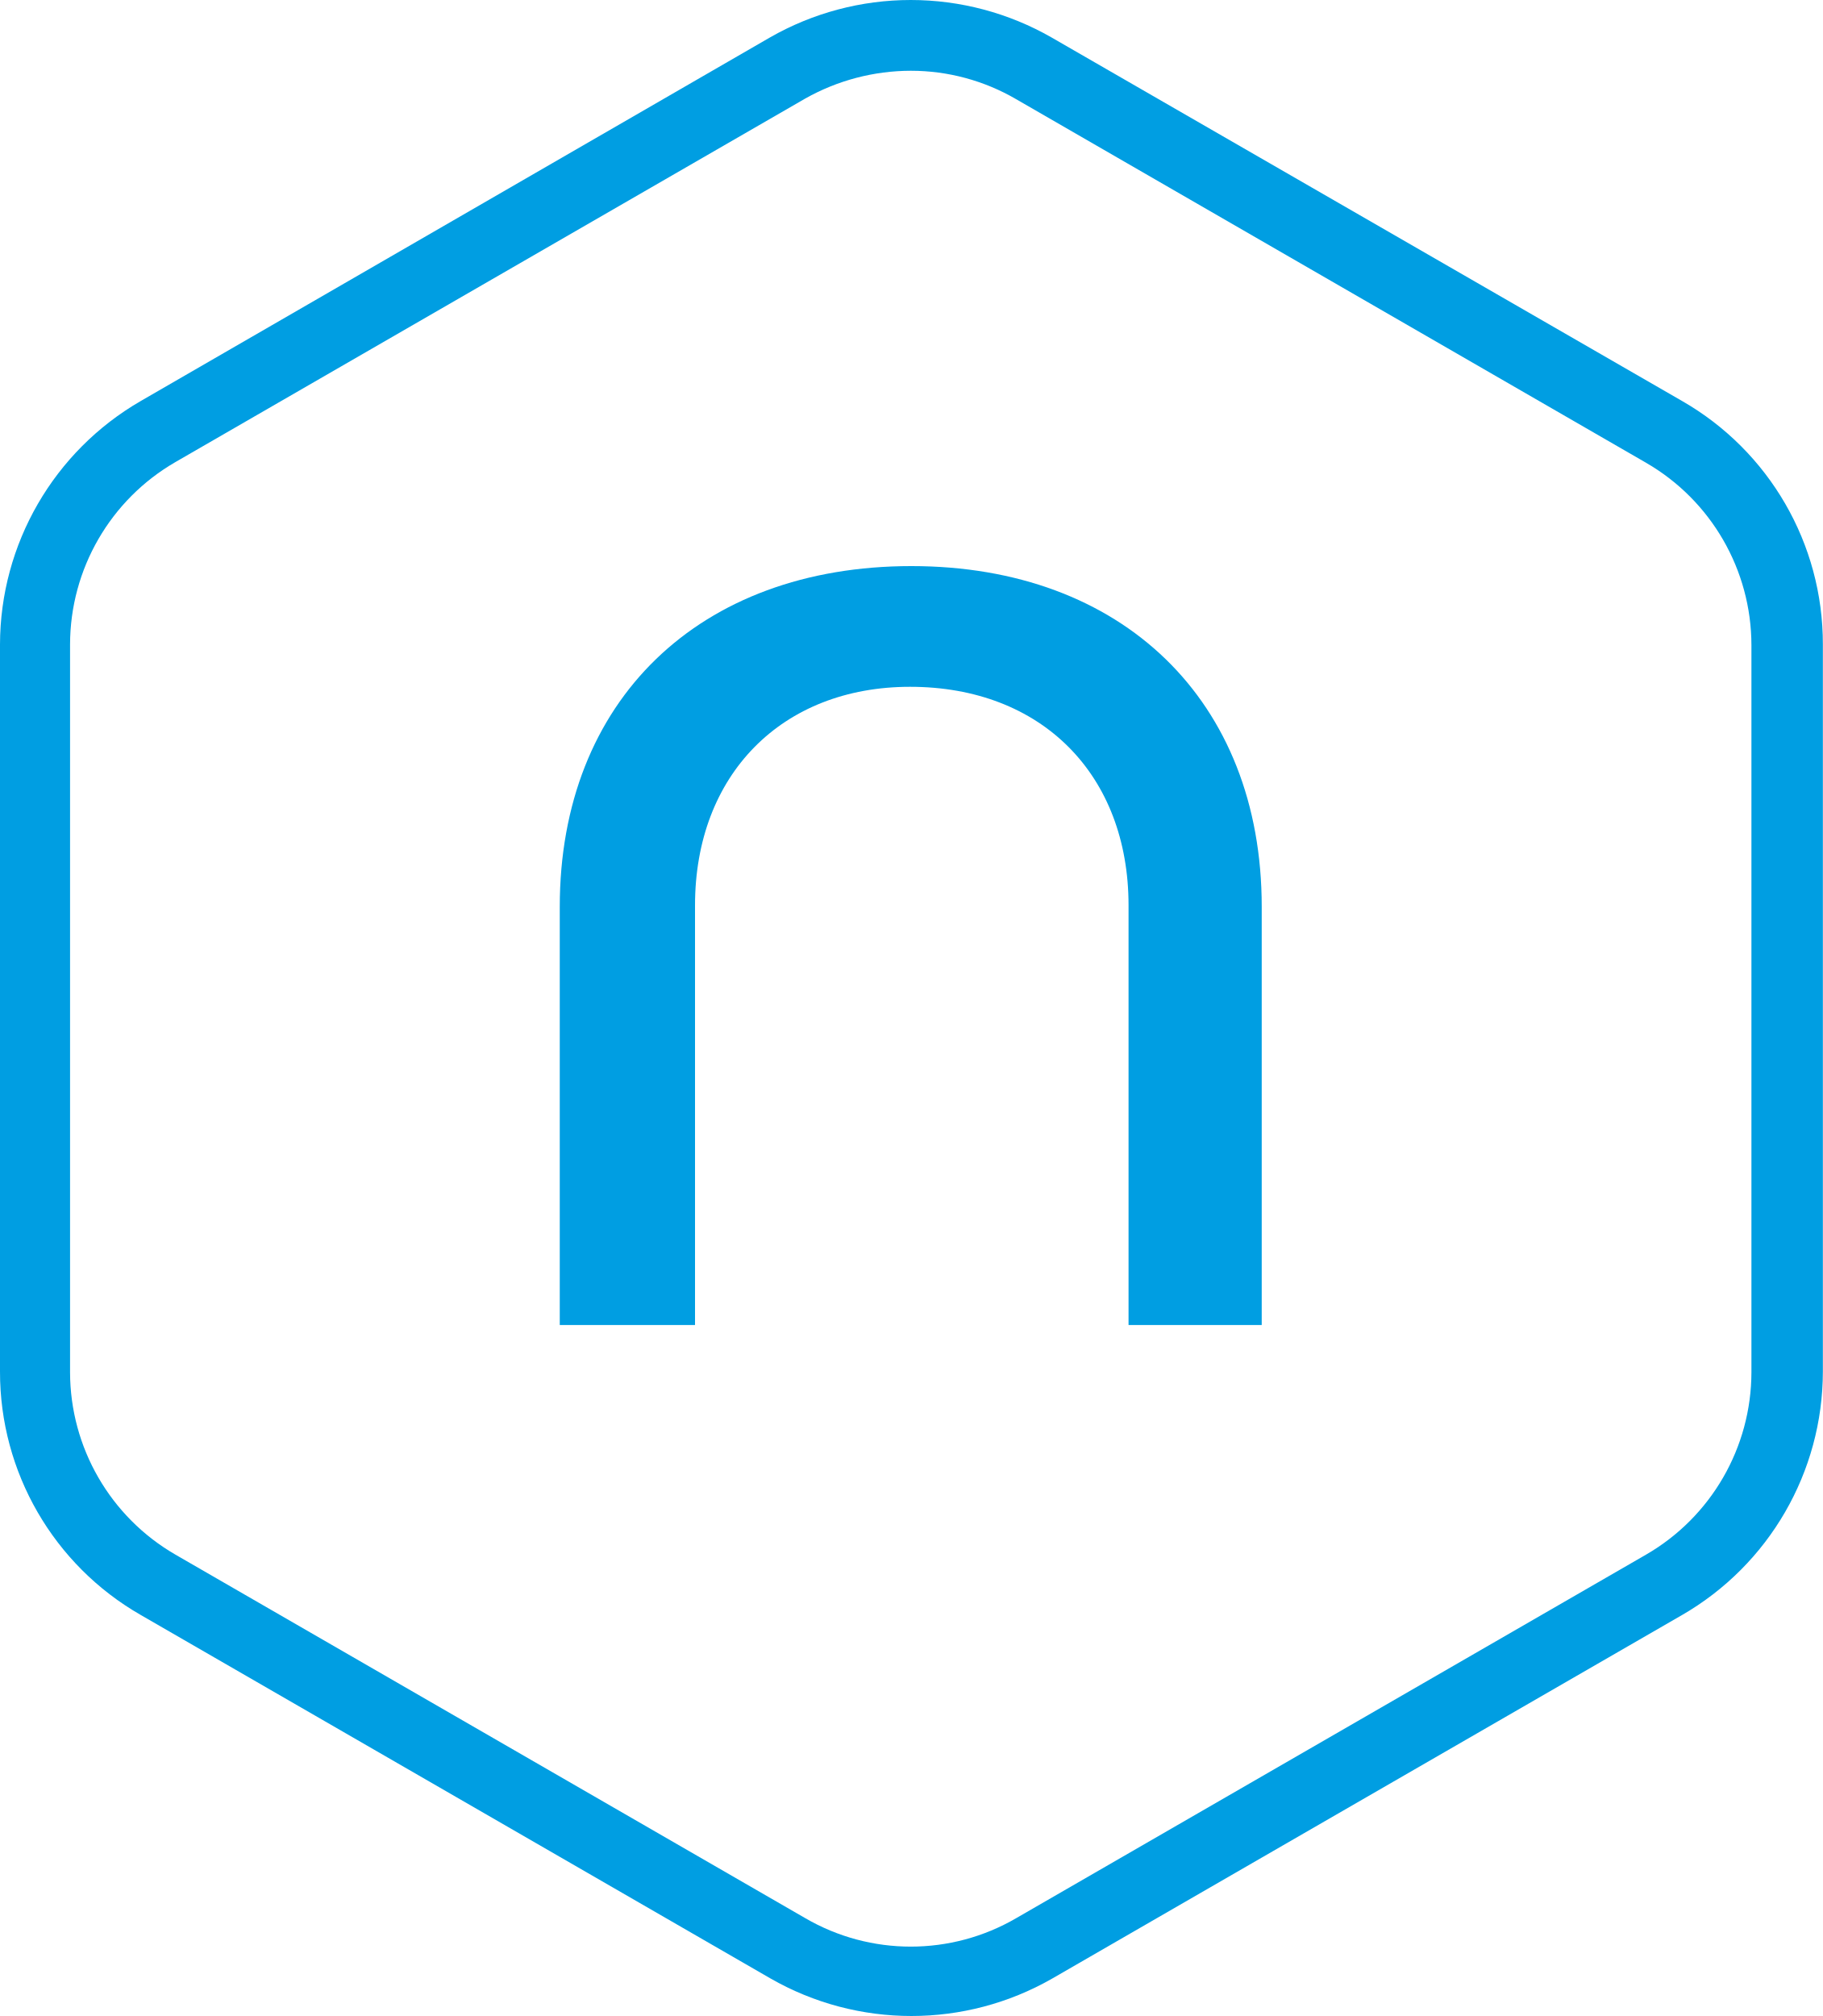
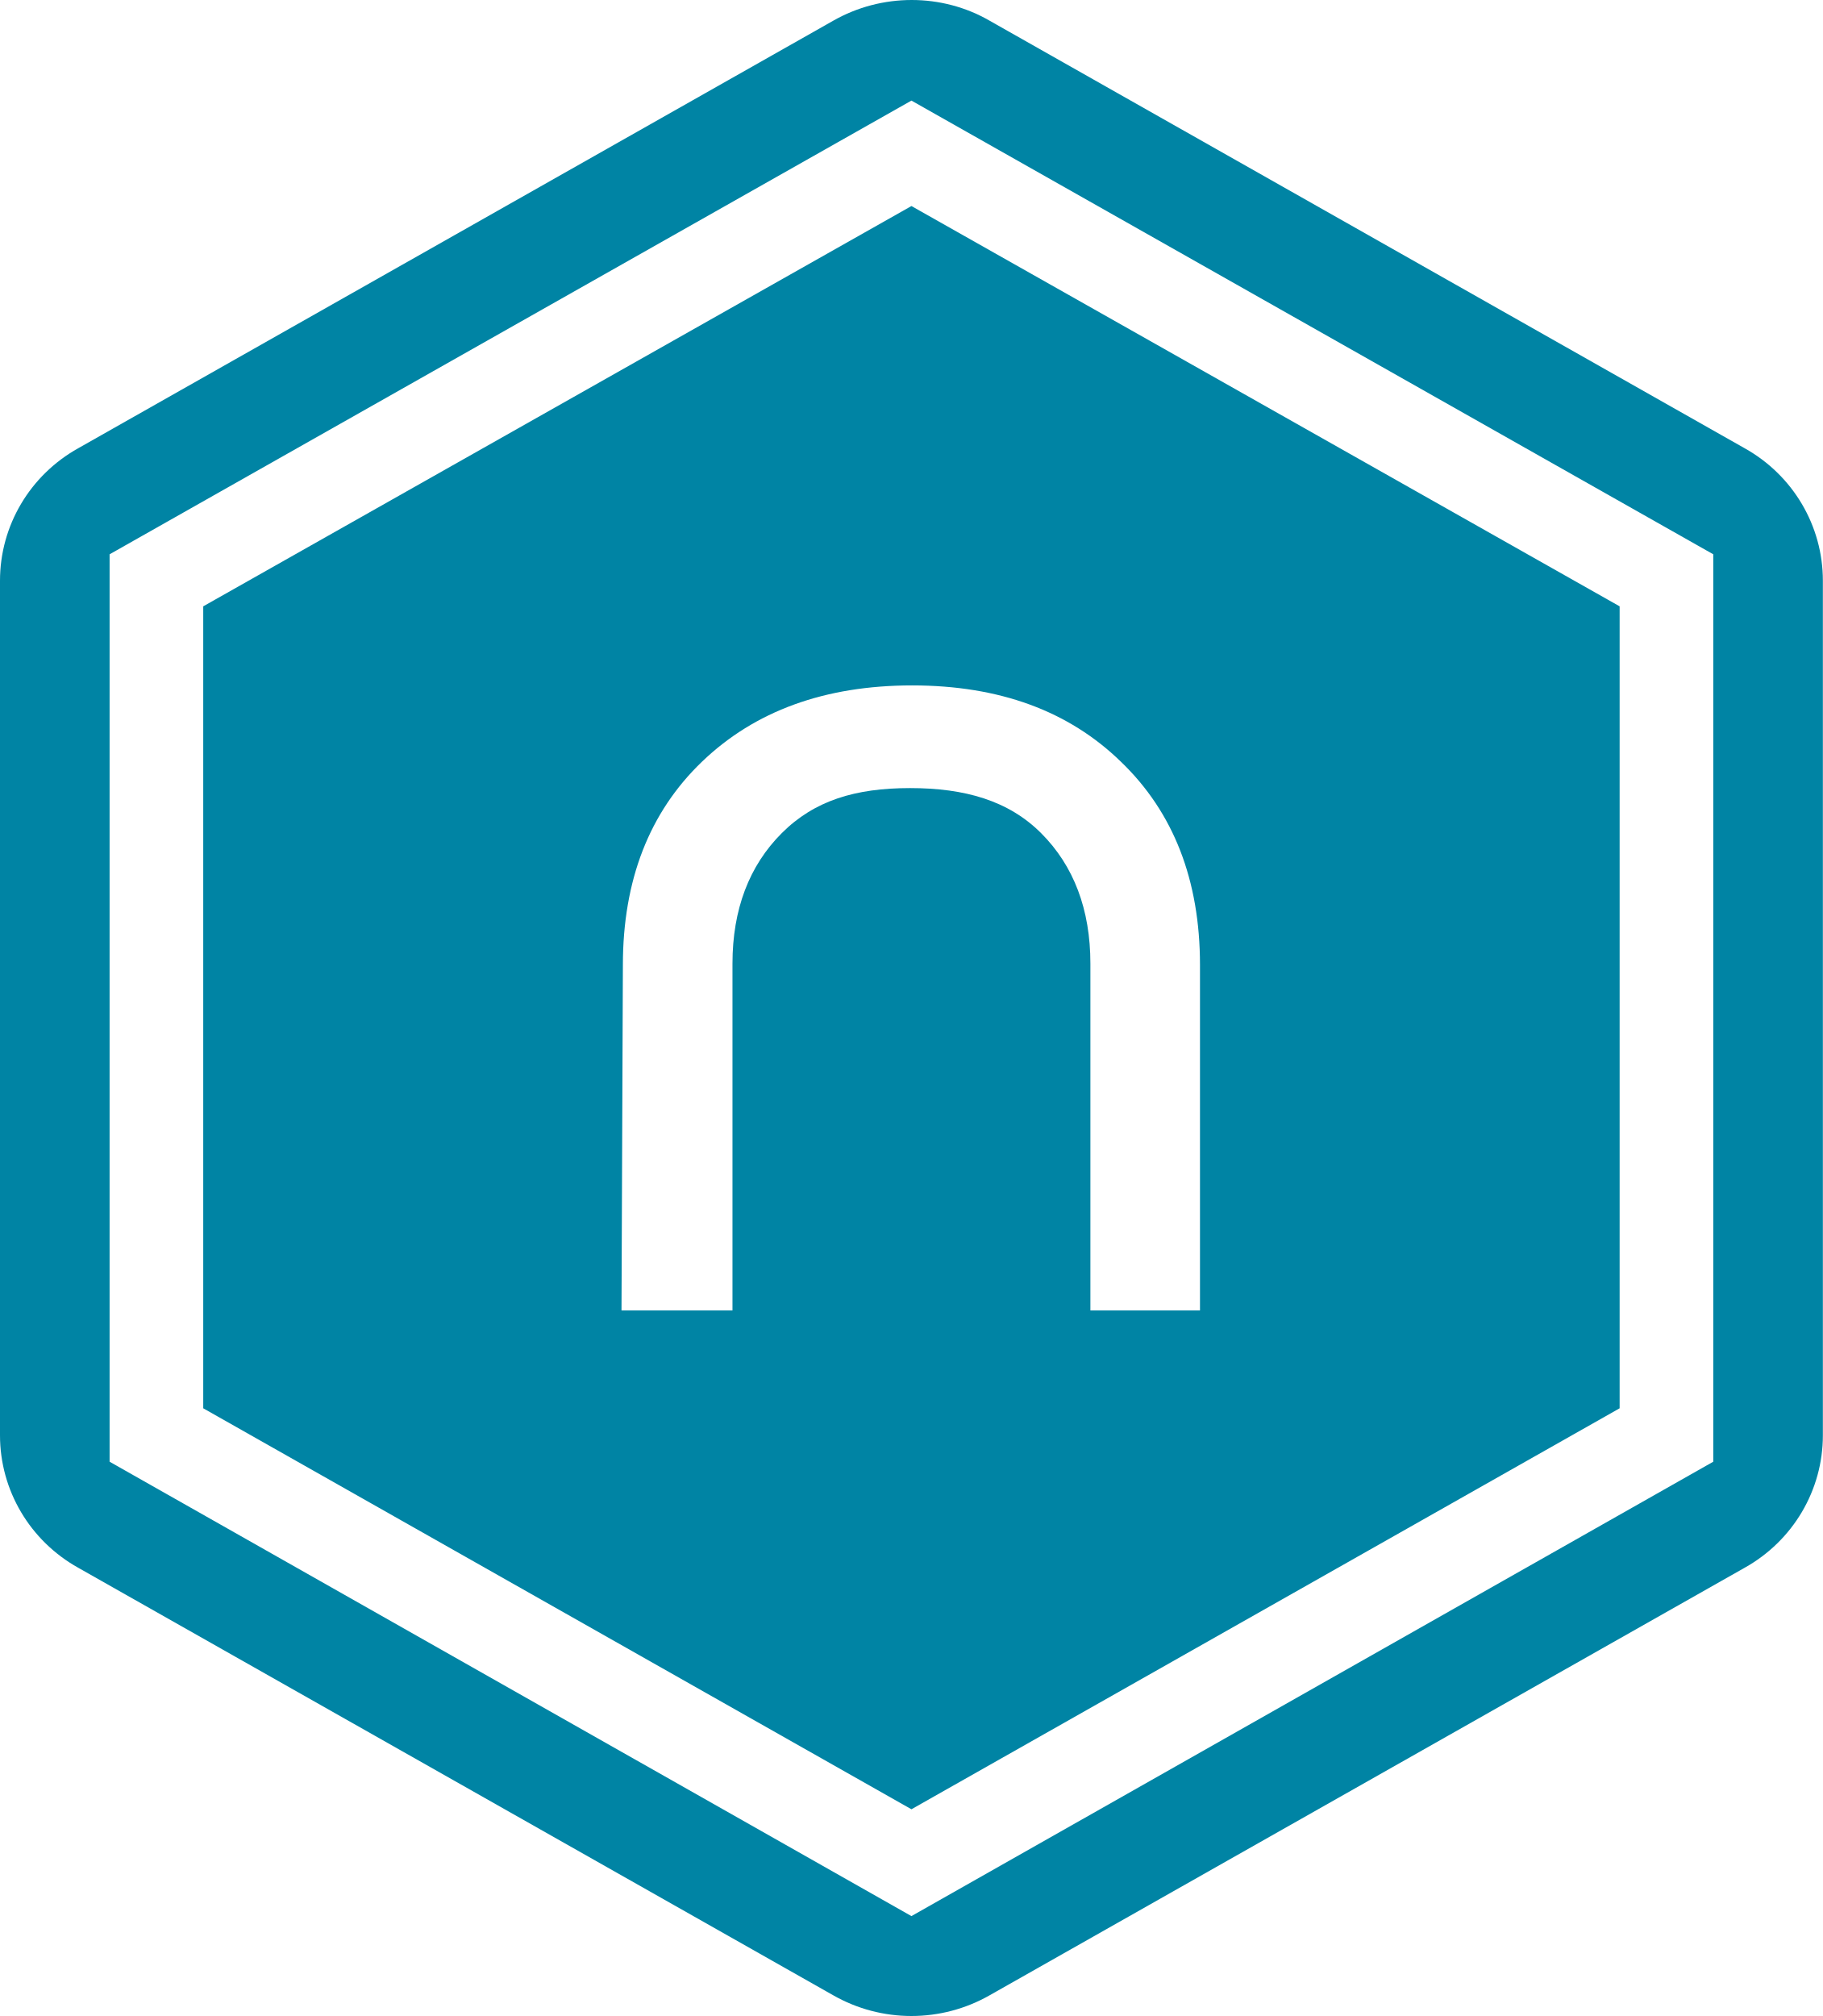
- <svg xmlns="http://www.w3.org/2000/svg" viewBox="0 0 262.8 290.6">
-   <defs>
-     <style>.cls-1{fill:#009ee2;}</style>
-   </defs>
-   <g id="Ebene_2" data-name="Ebene 2">
-     <g id="Ebene_1-2" data-name="Ebene 1">
-       <path class="cls-1" d="M80.7,130.7c0-29.7,20.1-49.1,50.7-49.1,30.4,0,50.5,19.4,50.5,49.1V191H162.7V130.5c0-18.8-12.5-31.5-31.5-31.5-18.5,0-31,12.7-31,31.5V191H80.7Z" />
-       <path class="cls-1" d="M131.3,10.2a30.14,30.14,0,0,1,15.2,4.1l90.8,52.4A30.41,30.41,0,0,1,252.5,93V197.8a30.41,30.41,0,0,1-15.2,26.3l-90.8,52.4a30.23,30.23,0,0,1-30.4,0L25.3,224.1a30.41,30.41,0,0,1-15.2-26.3V92.9A30.41,30.41,0,0,1,25.3,66.6l90.8-52.4a31.09,31.09,0,0,1,15.2-4m0-10.2A40.88,40.88,0,0,0,111,5.4L20.3,57.8A40.61,40.61,0,0,0,0,92.9V197.7a40.37,40.37,0,0,0,20.3,35.1l90.8,52.4a40.86,40.86,0,0,0,40.6,0l90.8-52.4a40.57,40.57,0,0,0,20.3-35.1V92.9a40.37,40.37,0,0,0-20.3-35.1L151.6,5.4A40.88,40.88,0,0,0,131.3,0Z" />
-     </g>
-   </g>
+ <svg xmlns="http://www.w3.org/2000/svg" version="1.1" id="Ebene_1" x="0px" y="0px" viewBox="0 0 262.8 290.6" style="enable-background:new 0 0 262.8 290.6;" xml:space="preserve">
+   <style type="text/css">
+ 	.st0{fill:#0084A4;}
+ </style>
+   <path class="st0" d="M29.3,203l102.1,57.8L233.5,203V87.4L131.4,29.7L29.3,87.4C29.3,87.4,29.3,203,29.3,203z M89.8,139.1  c0-12.2,3.8-22,11.4-29.3s17.7-11,30.3-11c12.6,0,22.6,3.7,30.1,11c7.6,7.3,11.4,17.1,11.4,29.3v49.8h-15.8v-50  c0-7.8-2.4-14.1-7.1-18.8c-4.7-4.7-11-6.5-18.9-6.5s-13.8,1.8-18.5,6.5c-4.7,4.7-7.1,11-7.1,18.8v50h-16L89.8,139.1L89.8,139.1z   M251.5,64.6L142.7,3c-6.9-4-15.6-4-22.6,0L11.3,64.6C4.3,68.5,0,75.8,0,83.7v123.2c0,7.9,4.3,15.2,11.3,19.1l108.8,61.6  c3.5,2,7.4,3,11.3,3c3.9,0,7.8-1,11.3-3L251.5,226c7-3.9,11.3-11.2,11.3-19.1V83.7C262.8,75.8,258.5,68.5,251.5,64.6L251.5,64.6z   M247,210.7l-115.6,65.5L15.8,210.7V79.9l115.6-65.4L247,79.9V210.7L247,210.7z" />
</svg>
